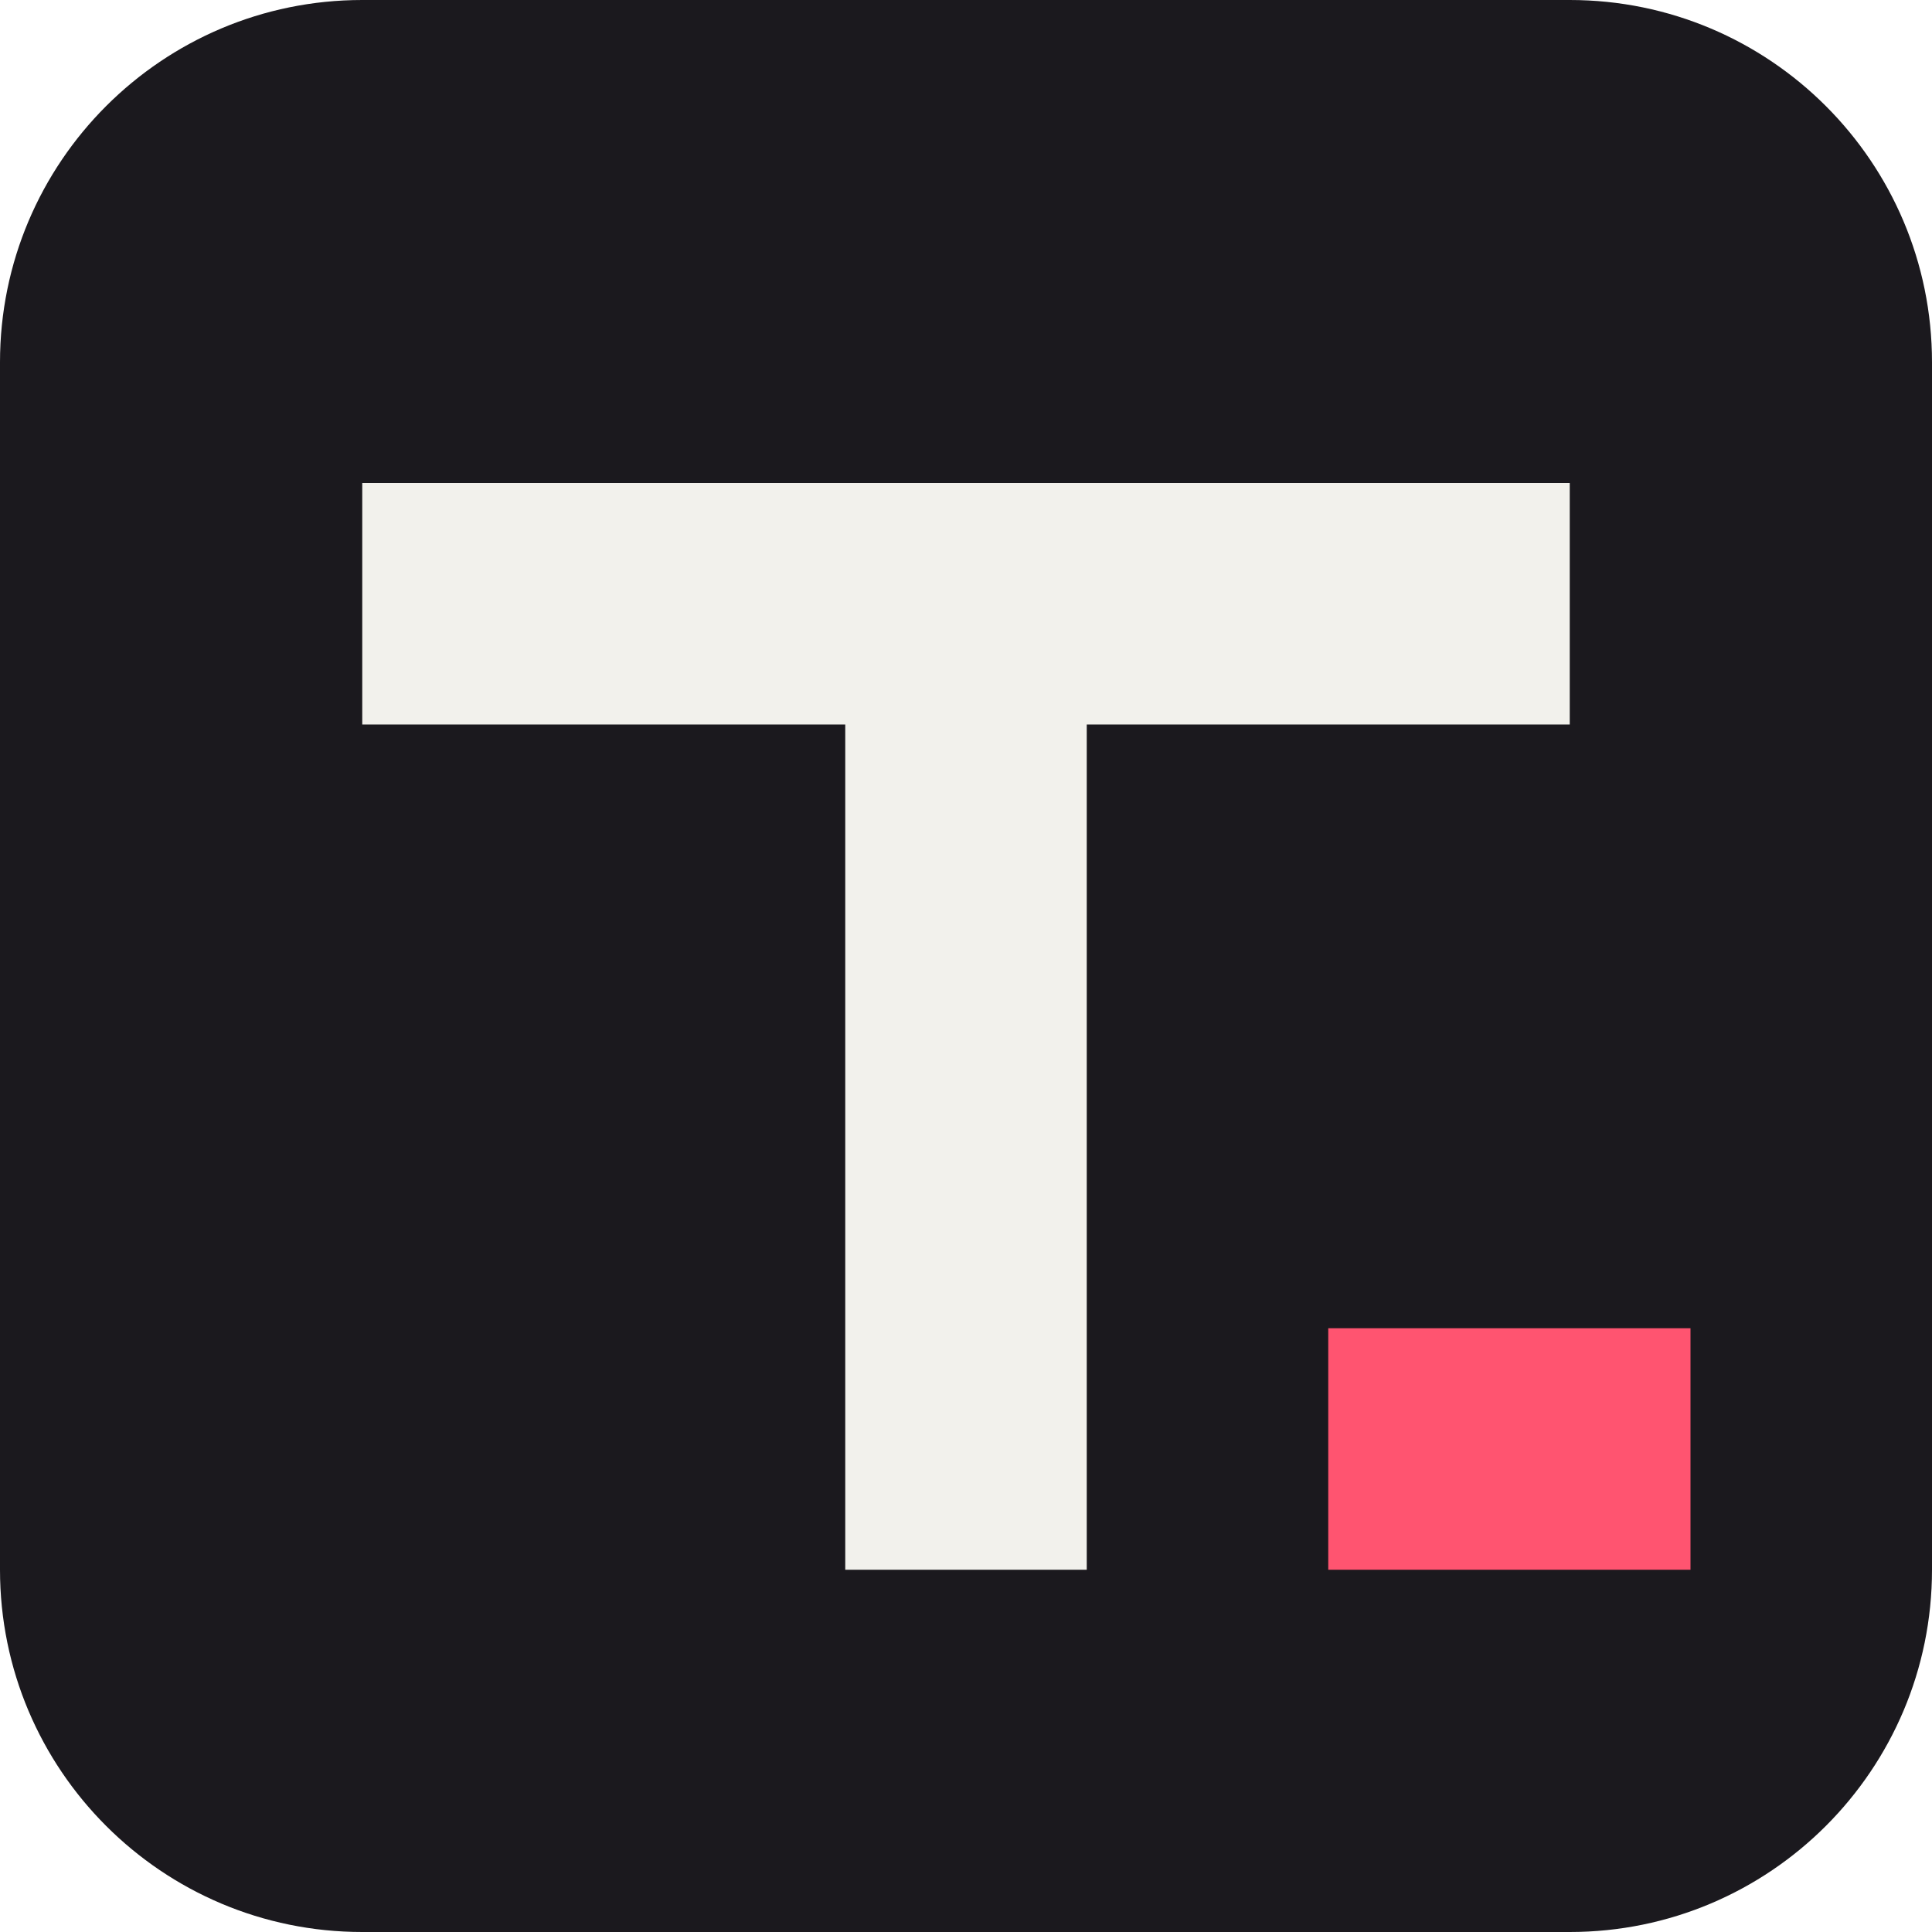
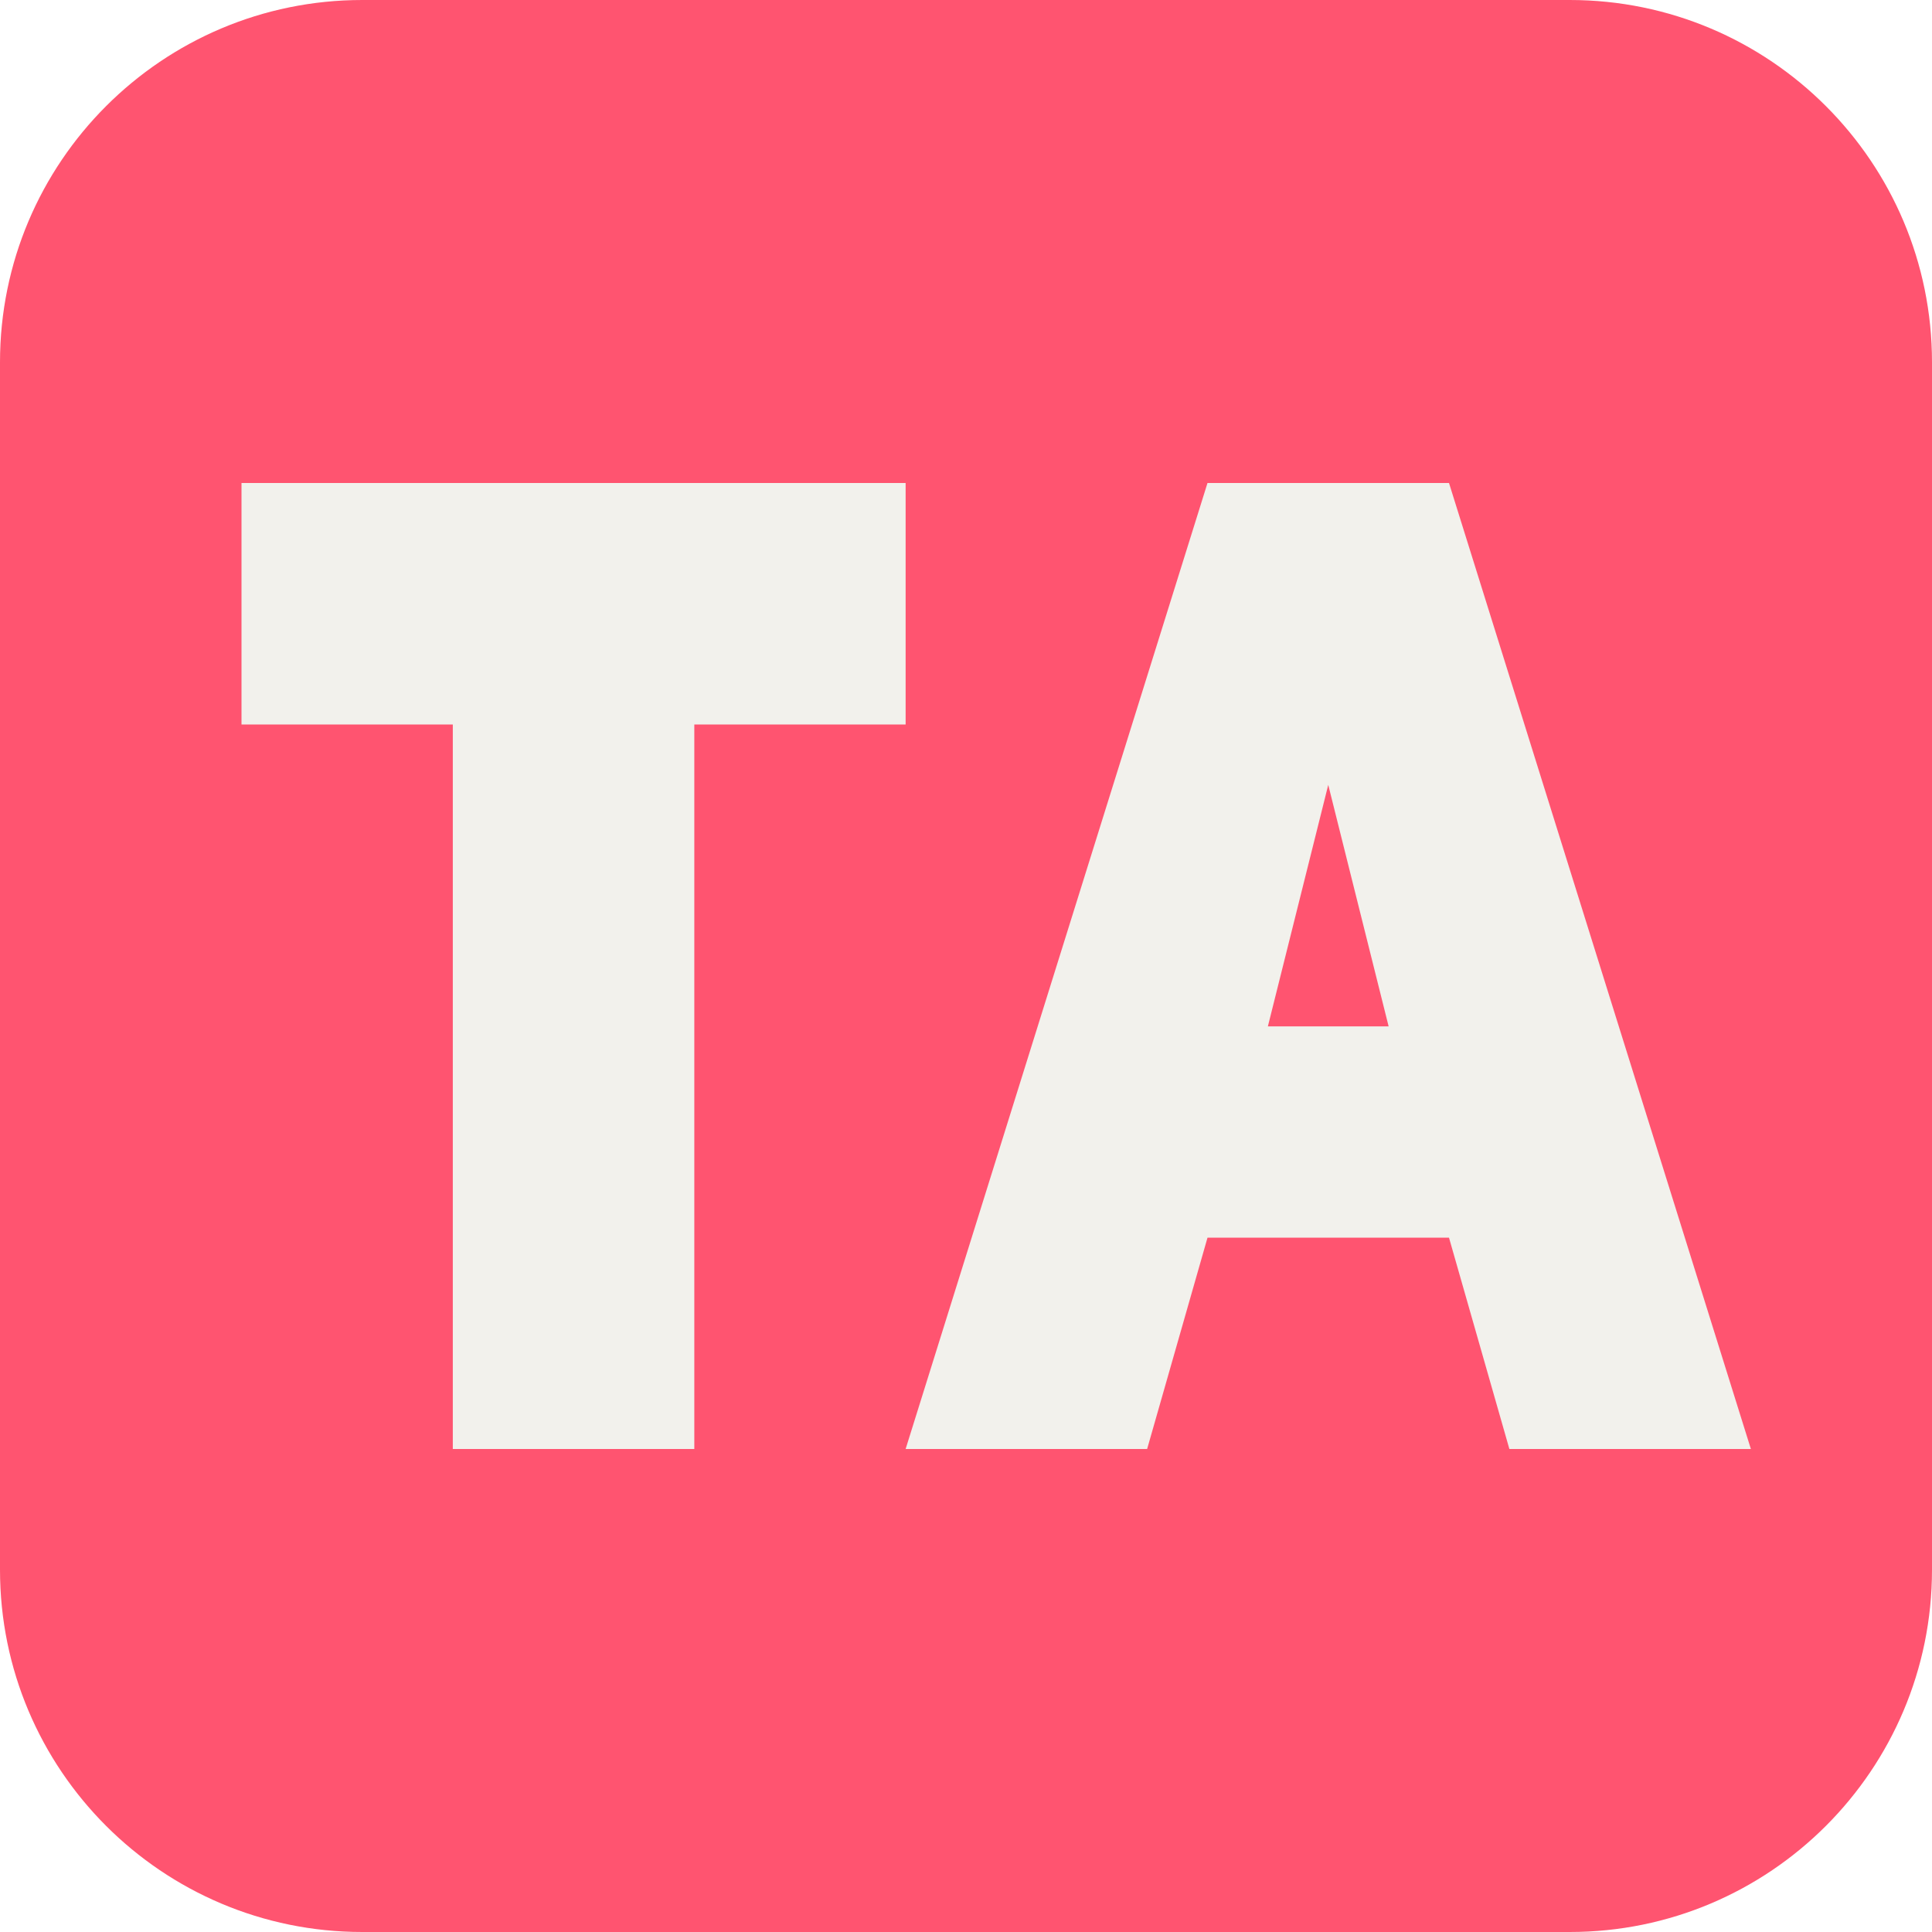
<svg xmlns="http://www.w3.org/2000/svg" viewBox="0 0 32 32" width="32" height="32" role="img" aria-labelledby="title">
-   <rect width="32" height="32" rx="6" fill="#1b191e" />
-   <path d="M6 8h20v4h-8v14h-4V12H6Z" fill="#f2f1ec" />
-   <path d="M22 22h6v4h-6Z" fill="#ff5470" />
+   <rect width="32" height="32" rx="6" fill="#ff5470" />
+   <path d="M4 8h11v4h-3.5v12h-4V12H4Z" fill="#f2f1ec" />
+   <path d="M20 8h4l5 16h-4l-1-3.5h-4L19 24h-4Zm1 9h2l-1-4Z" fill="#f2f1ec" fill-rule="evenodd" />
</svg>
